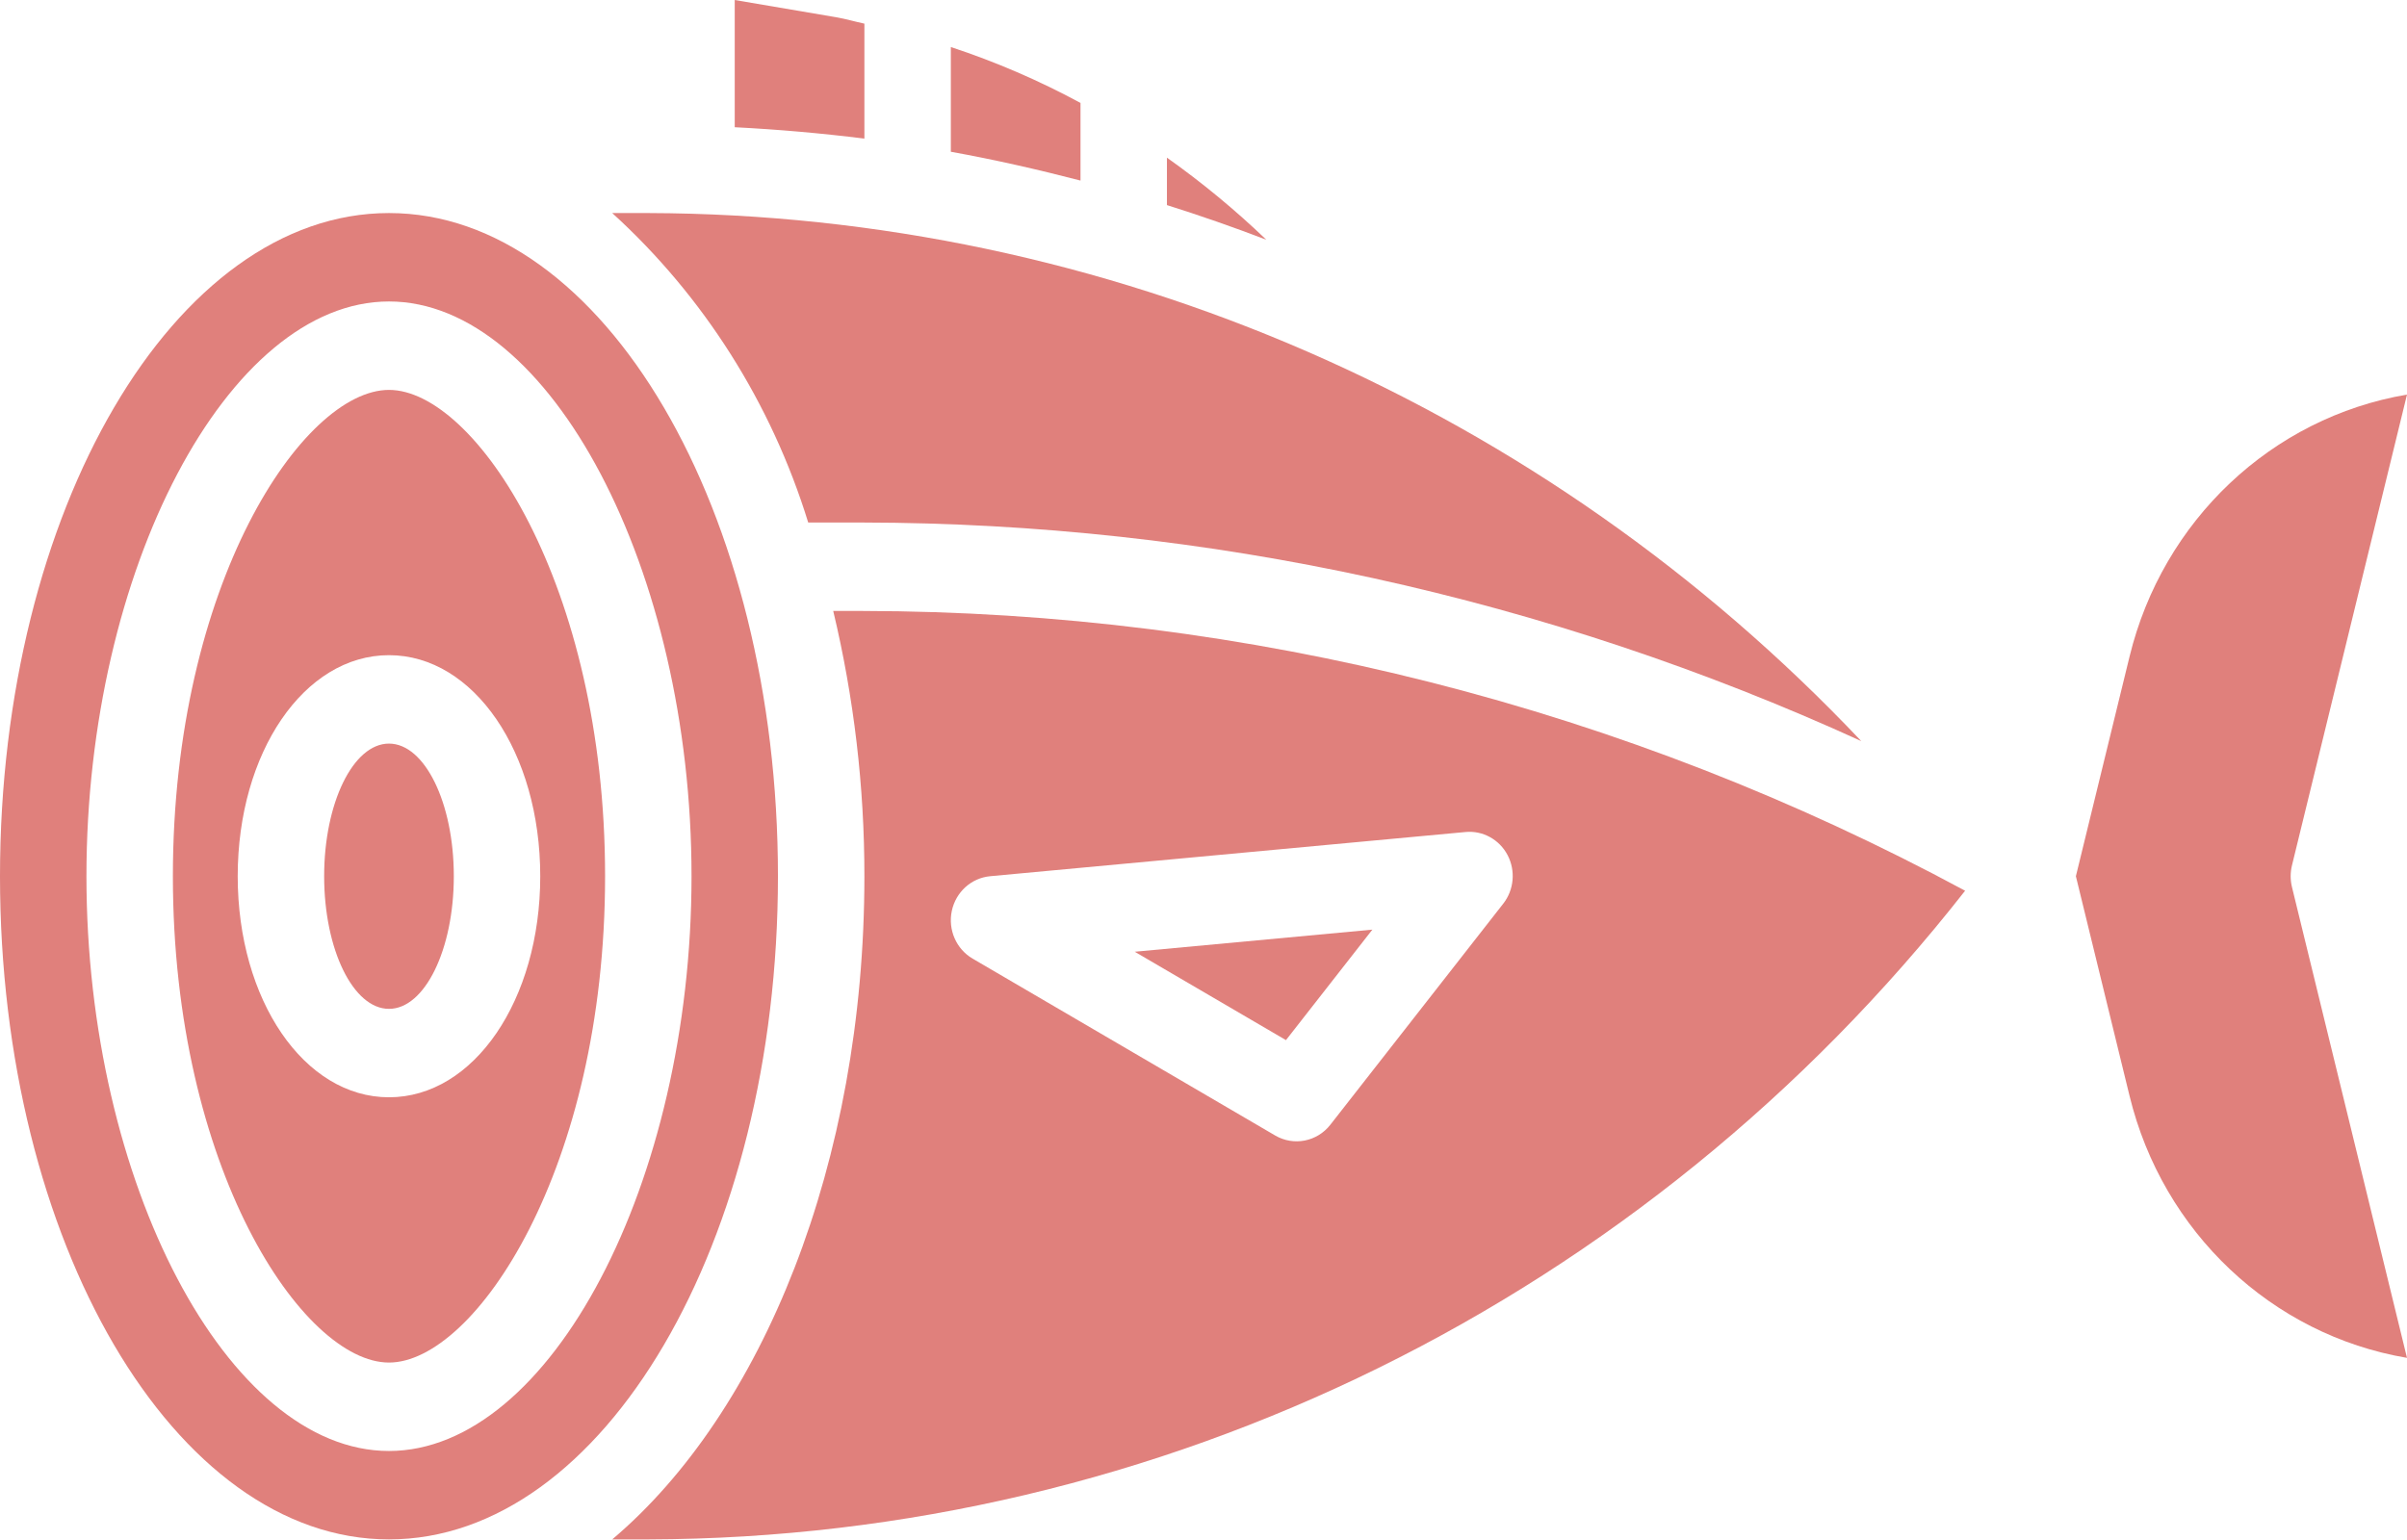
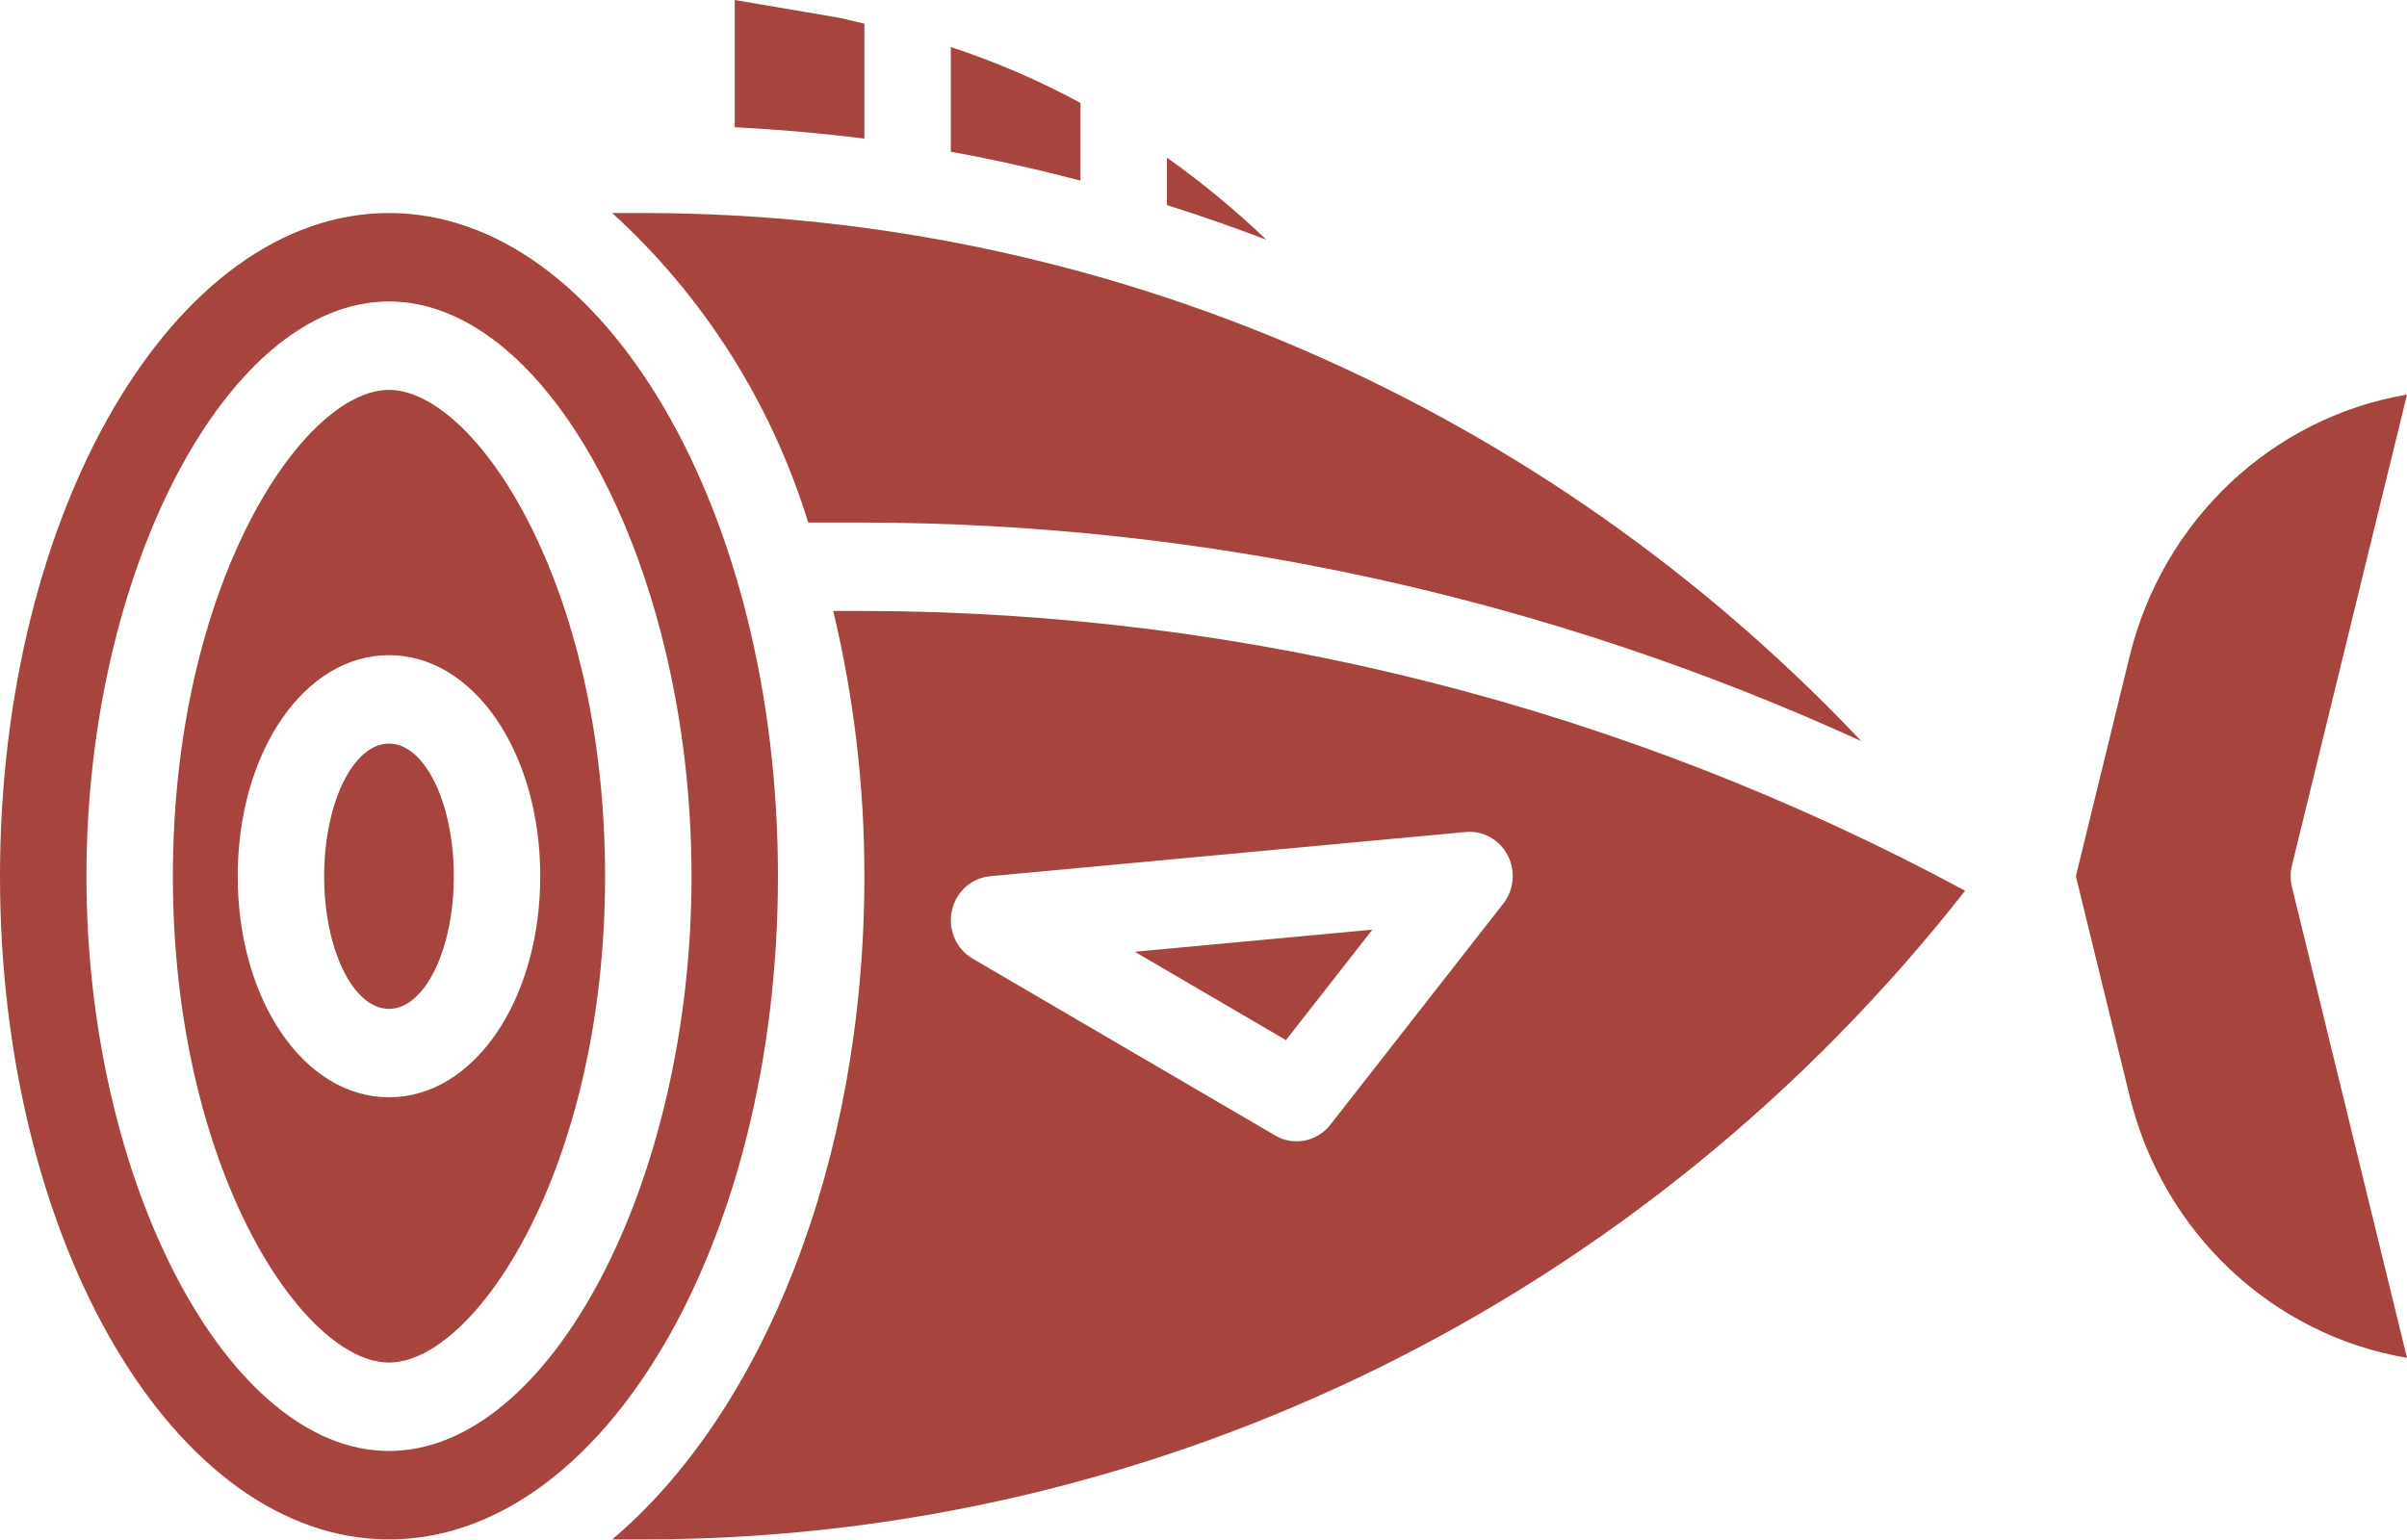
<svg xmlns="http://www.w3.org/2000/svg" width="161" height="103" viewBox="0 0 161 103" fill="none">
-   <path d="M55.942 1.156L49.145 0V8.513C52.052 8.661 54.943 8.915 57.818 9.273V1.582C57.191 1.449 56.575 1.265 55.942 1.156Z" fill="#E0807C" />
-   <path d="M26.018 26.088C20.265 26.088 11.564 39.069 11.564 58.627C11.564 78.186 20.265 91.167 26.018 91.167C31.772 91.167 40.473 78.186 40.473 58.627C40.473 39.069 31.772 26.088 26.018 26.088ZM26.018 73.418C20.344 73.418 15.9 66.91 15.9 58.627C15.9 50.345 20.344 43.837 26.018 43.837C31.693 43.837 36.136 50.345 36.136 58.627C36.136 66.91 31.693 73.418 26.018 73.418Z" fill="#E0807C" />
-   <path d="M30.355 58.627C30.355 53.727 28.414 49.753 26.018 49.753C23.623 49.753 21.682 53.727 21.682 58.627C21.682 63.528 23.623 67.502 26.018 67.502C28.414 67.502 30.355 63.528 30.355 58.627Z" fill="#E0807C" />
-   <path d="M40.95 14.255C47.066 19.819 51.597 26.974 54.06 34.962H57.717C80.732 34.998 103.483 39.981 124.497 49.587C103.221 27.087 73.96 14.343 43.364 14.255H40.95Z" fill="#E0807C" />
-   <path d="M63.6 3.147V10.154C66.519 10.679 69.407 11.339 72.273 12.081V6.886C69.493 5.383 66.591 4.132 63.6 3.147Z" fill="#E0807C" />
-   <path d="M161 26.401C151.95 27.936 144.657 34.826 142.441 43.935L138.852 58.627L142.441 73.32C144.657 82.429 151.95 89.319 161 90.854L153.304 59.344C153.19 58.873 153.19 58.382 153.304 57.911L161 26.401Z" fill="#E0807C" />
-   <path d="M78.054 13.722C80.292 14.428 82.508 15.201 84.703 16.042C82.622 14.046 80.399 12.21 78.054 10.549V13.722Z" fill="#E0807C" />
-   <path d="M55.733 40.879C57.122 46.688 57.822 52.646 57.818 58.627C57.818 77.822 50.975 94.527 40.95 103H43.364C77.628 102.908 110.01 86.951 131.443 59.598C108.715 47.335 83.414 40.912 57.719 40.879H55.733ZM63.663 60.956C63.927 59.689 64.968 58.745 66.228 58.627L98.028 55.669C99.183 55.561 100.29 56.169 100.839 57.213C101.388 58.259 101.273 59.539 100.548 60.465L88.984 75.256C88.095 76.392 86.529 76.697 85.293 75.974L65.057 64.141C63.964 63.502 63.401 62.214 63.663 60.956Z" fill="#E0807C" />
-   <path d="M26.018 14.255C11.671 14.255 0 34.16 0 58.627C0 83.094 11.671 103 26.018 103C40.365 103 52.036 83.094 52.036 58.627C52.036 34.16 40.365 14.255 26.018 14.255ZM26.018 97.084C15.238 97.084 5.782 79.112 5.782 58.627C5.782 38.143 15.238 20.171 26.018 20.171C36.798 20.171 46.255 38.143 46.255 58.627C46.255 79.112 36.798 97.084 26.018 97.084Z" fill="#E0807C" />
-   <path d="M91.795 62.201L75.9 63.68L86.016 69.594L91.795 62.201Z" fill="#E0807C" />
+   <path d="M55.942 1.156L49.145 0V8.513C52.052 8.661 54.943 8.915 57.818 9.273V1.582C57.191 1.449 56.575 1.265 55.942 1.156Z" fill="#A7443D" />
+   <path d="M26.018 26.088C20.265 26.088 11.564 39.069 11.564 58.627C11.564 78.186 20.265 91.167 26.018 91.167C31.772 91.167 40.473 78.186 40.473 58.627C40.473 39.069 31.772 26.088 26.018 26.088ZM26.018 73.418C20.344 73.418 15.9 66.91 15.9 58.627C15.9 50.345 20.344 43.837 26.018 43.837C31.693 43.837 36.136 50.345 36.136 58.627C36.136 66.91 31.693 73.418 26.018 73.418Z" fill="#A7443D" />
+   <path d="M30.355 58.627C30.355 53.727 28.414 49.753 26.018 49.753C23.623 49.753 21.682 53.727 21.682 58.627C21.682 63.528 23.623 67.502 26.018 67.502C28.414 67.502 30.355 63.528 30.355 58.627Z" fill="#A7443D" />
+   <path d="M40.95 14.255C47.066 19.819 51.597 26.974 54.06 34.962H57.717C80.732 34.998 103.483 39.981 124.497 49.587C103.221 27.087 73.96 14.343 43.364 14.255H40.95Z" fill="#A7443D" />
+   <path d="M63.6 3.147V10.154C66.519 10.679 69.407 11.339 72.273 12.081V6.886C69.493 5.383 66.591 4.132 63.6 3.147Z" fill="#A7443D" />
+   <path d="M161 26.401C151.95 27.936 144.657 34.826 142.441 43.935L138.852 58.627L142.441 73.32C144.657 82.429 151.95 89.319 161 90.854L153.304 59.344C153.19 58.873 153.19 58.382 153.304 57.911L161 26.401Z" fill="#A7443D" />
+   <path d="M78.054 13.722C80.292 14.428 82.508 15.201 84.703 16.042C82.622 14.046 80.399 12.21 78.054 10.549V13.722Z" fill="#A7443D" />
+   <path d="M55.733 40.879C57.122 46.688 57.822 52.646 57.818 58.627C57.818 77.822 50.975 94.527 40.95 103H43.364C77.628 102.908 110.01 86.951 131.443 59.598C108.715 47.335 83.414 40.912 57.719 40.879H55.733ZM63.663 60.956C63.927 59.689 64.968 58.745 66.228 58.627L98.028 55.669C99.183 55.561 100.29 56.169 100.839 57.213C101.388 58.259 101.273 59.539 100.548 60.465L88.984 75.256C88.095 76.392 86.529 76.697 85.293 75.974L65.057 64.141C63.964 63.502 63.401 62.214 63.663 60.956Z" fill="#A7443D" />
+   <path d="M26.018 14.255C11.671 14.255 0 34.16 0 58.627C0 83.094 11.671 103 26.018 103C40.365 103 52.036 83.094 52.036 58.627C52.036 34.16 40.365 14.255 26.018 14.255ZM26.018 97.084C15.238 97.084 5.782 79.112 5.782 58.627C5.782 38.143 15.238 20.171 26.018 20.171C36.798 20.171 46.255 38.143 46.255 58.627C46.255 79.112 36.798 97.084 26.018 97.084Z" fill="#A7443D" />
+   <path d="M91.795 62.201L75.9 63.68L86.016 69.594L91.795 62.201Z" fill="#A7443D" />
</svg>
